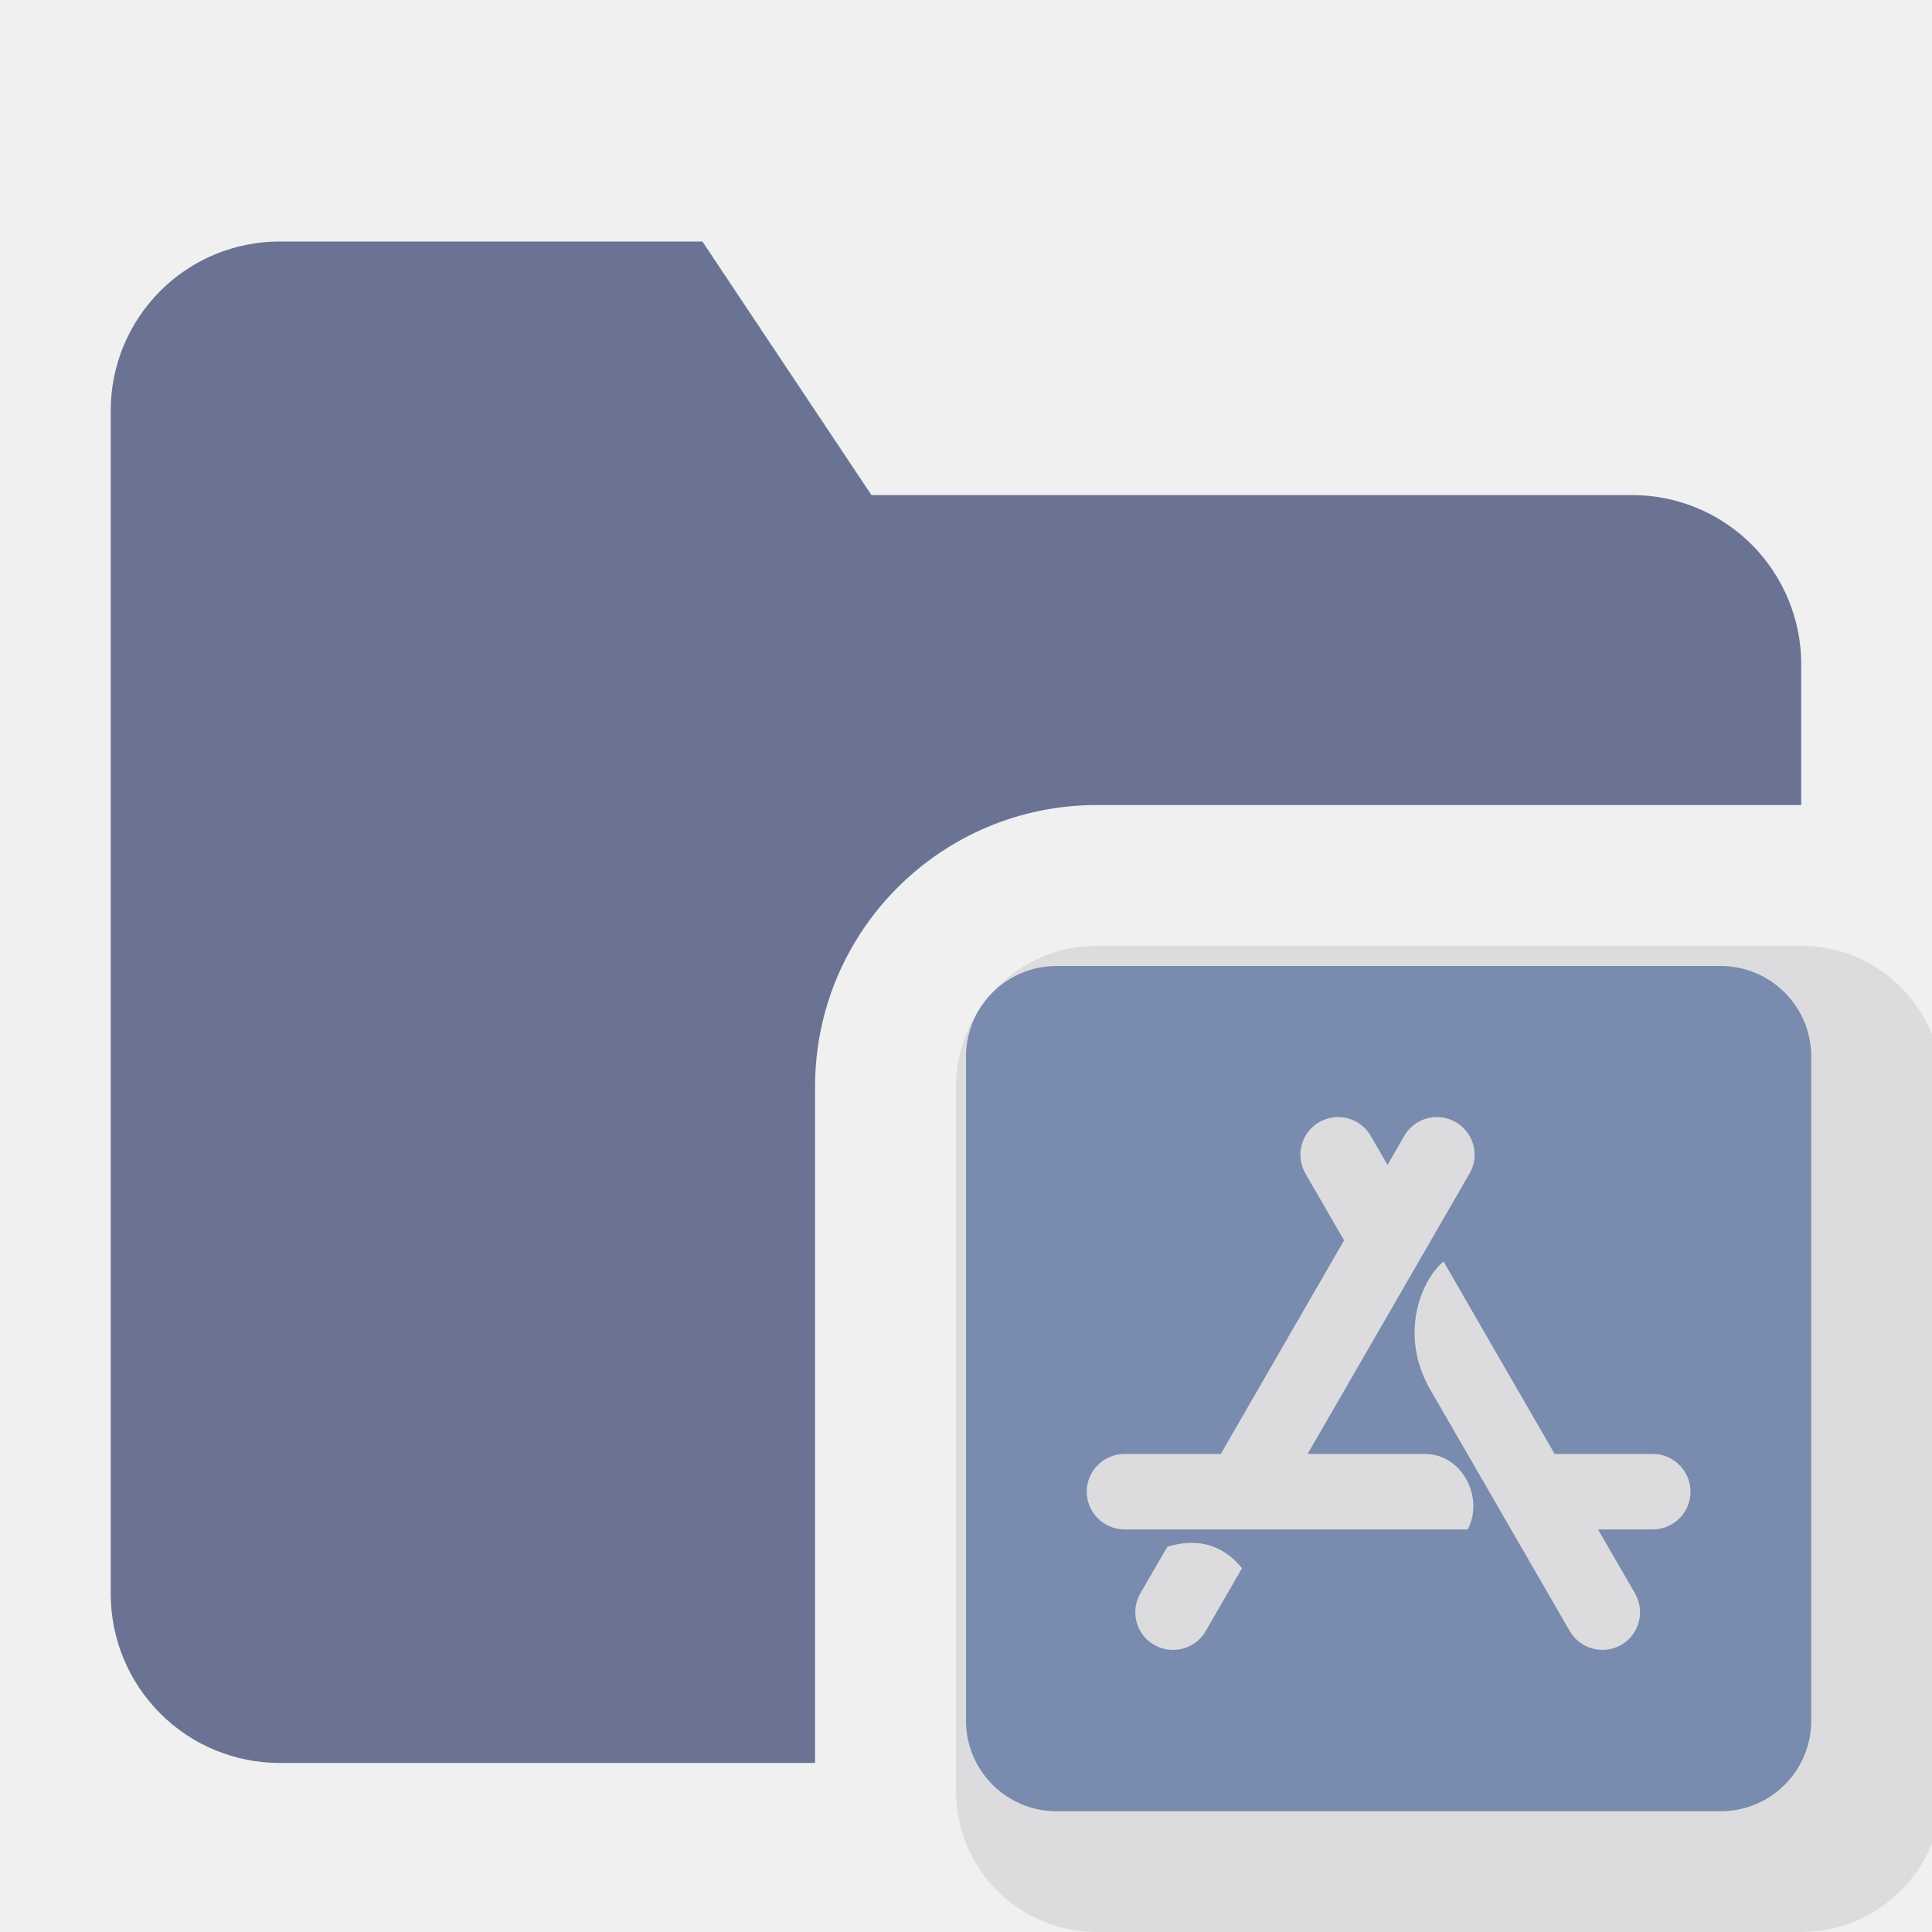
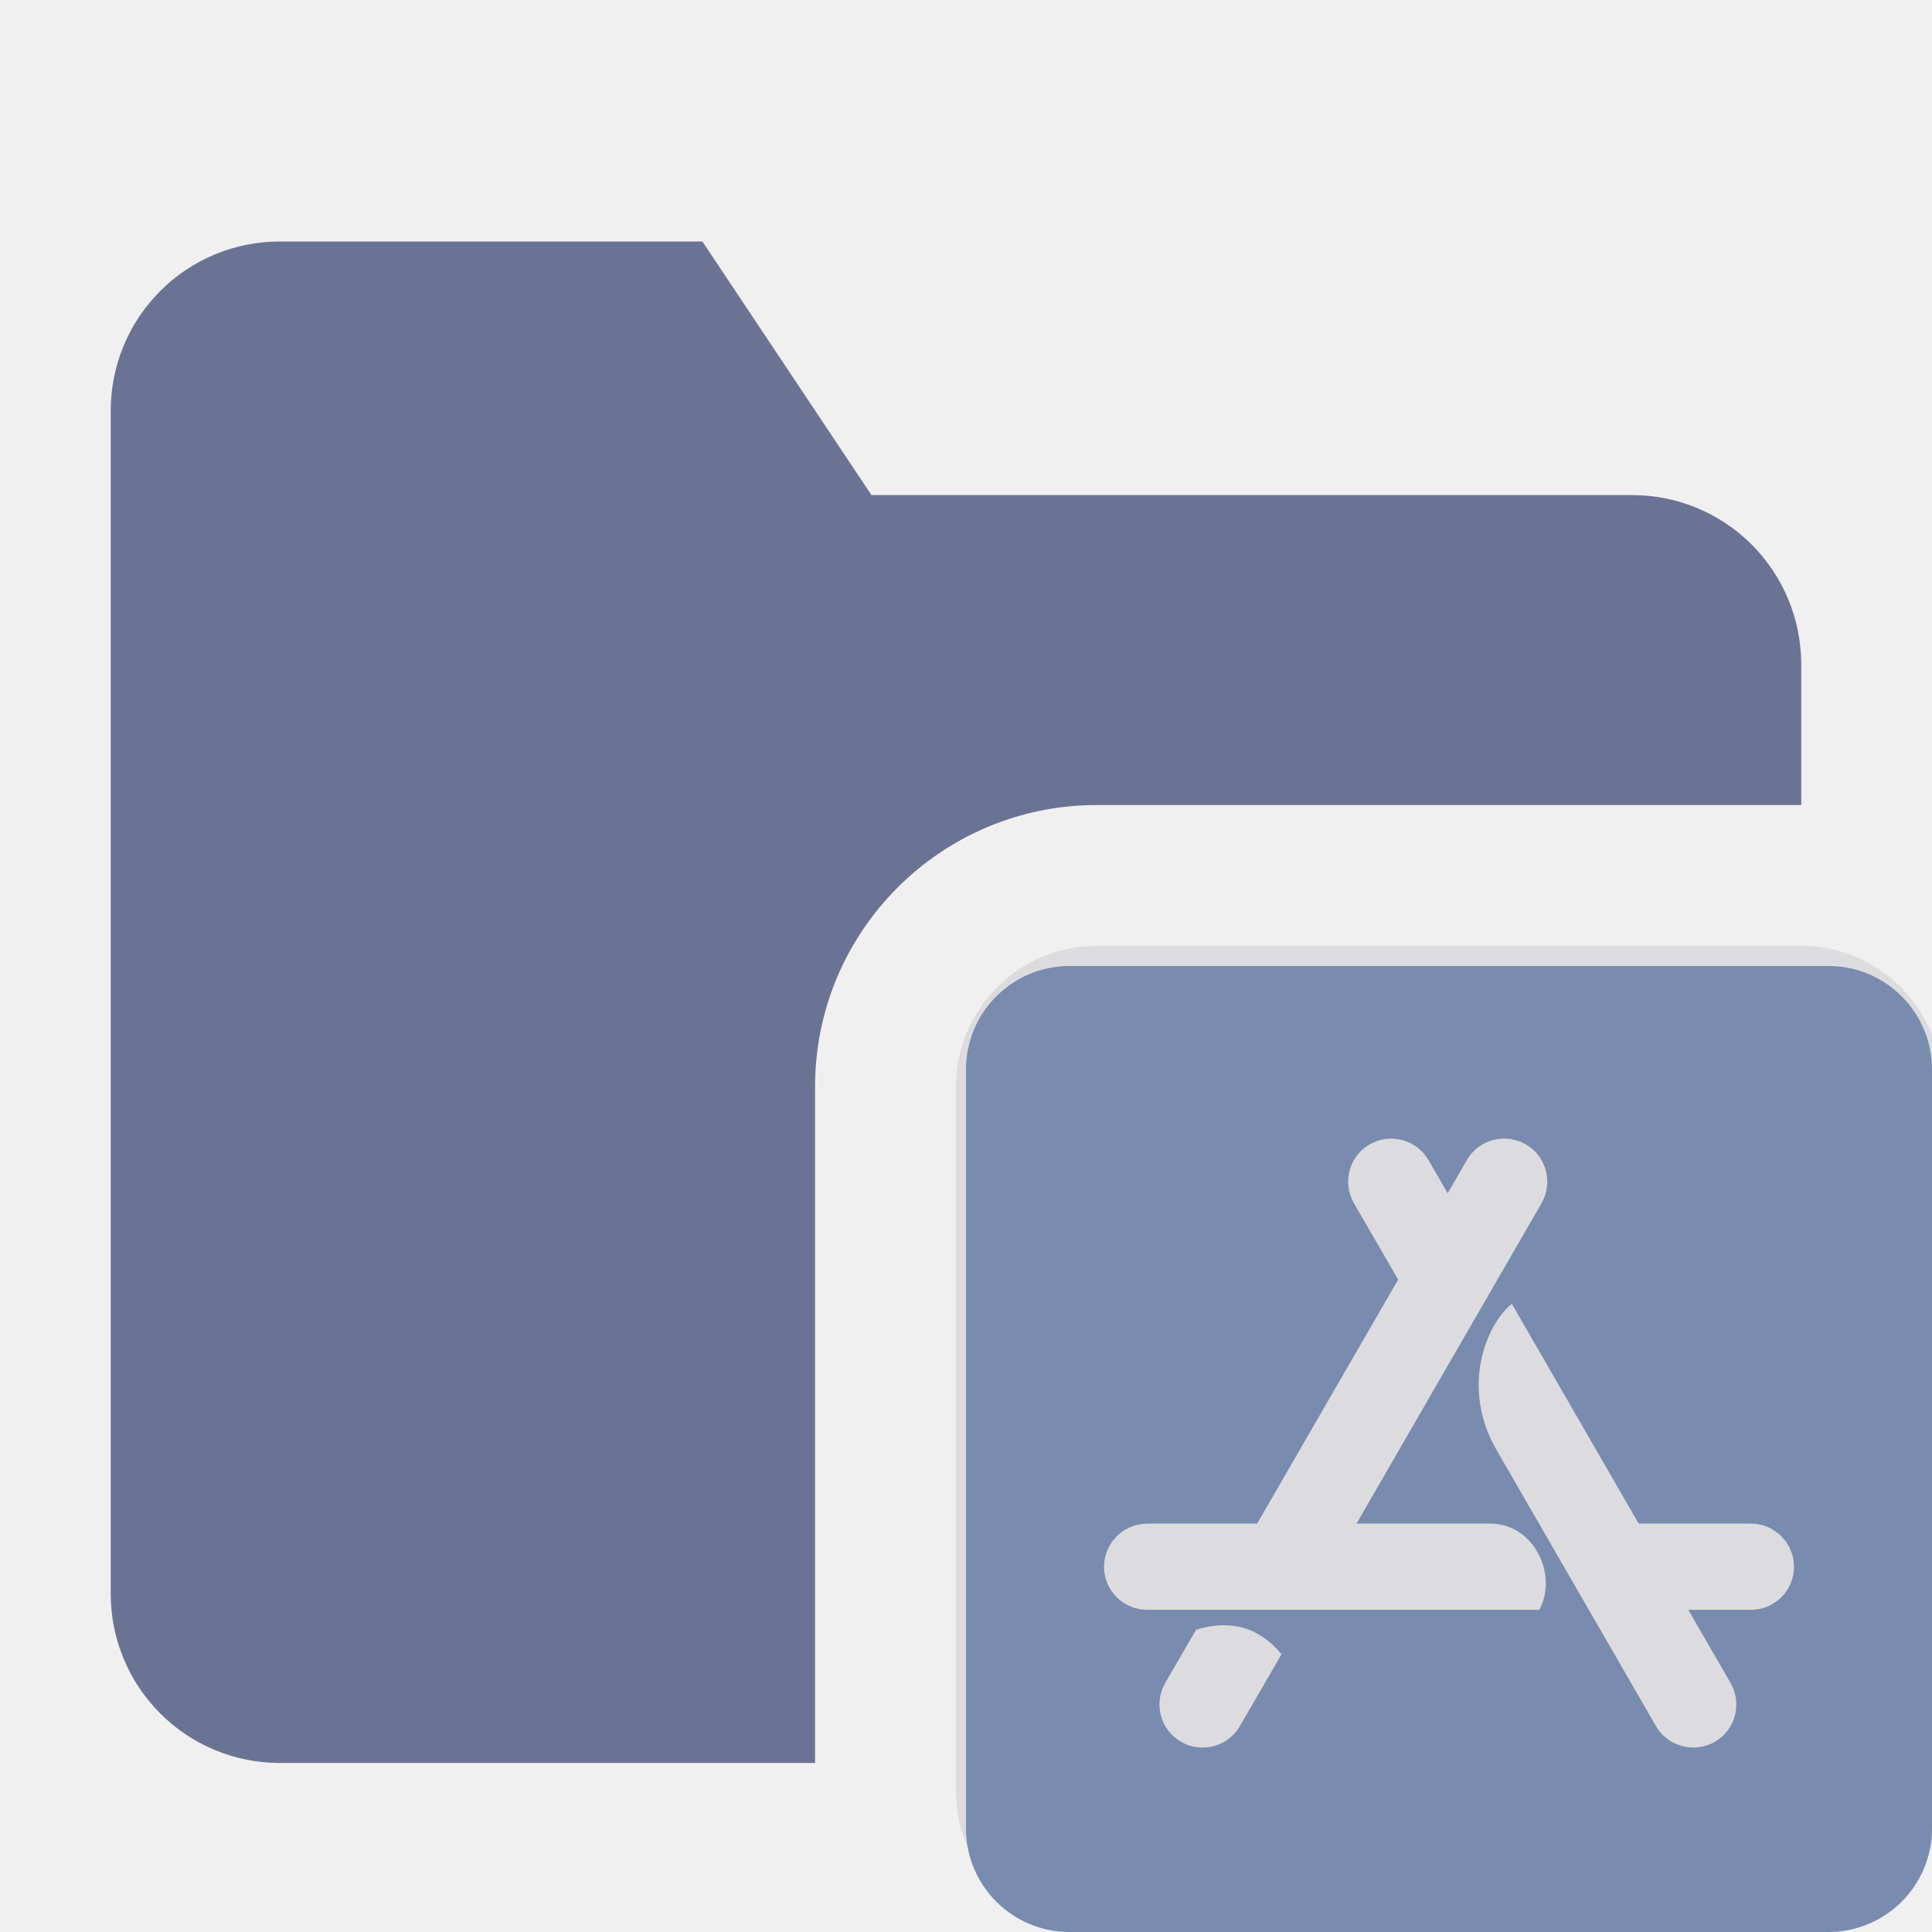
<svg xmlns="http://www.w3.org/2000/svg" width="16" height="16" viewBox="0 0 16 16" fill="none">
-   <mask id="mask0_505_68" style="mask-type:luminance" maskUnits="userSpaceOnUse" x="0" y="0" width="16" height="16">
+   <mask id="mask0_513_114" style="mask-type:luminance" maskUnits="userSpaceOnUse" x="0" y="0" width="16" height="16">
    <path d="M0 0H16V16H0V0Z" fill="white" />
  </mask>
-   <g mask="url(#mask0_505_68)">
+   <g mask="url(#mask0_513_114)">
    <path fill-rule="evenodd" clip-rule="evenodd" d="M14.917 6.667H9.083C7.795 6.667 6.75 7.711 6.75 9V14.6H2.317C1.945 14.6 1.589 14.453 1.327 14.19C1.064 13.927 0.917 13.571 0.917 13.2V3.4C0.917 3.029 1.064 2.673 1.327 2.41C1.589 2.147 1.945 2 2.317 2H5.817L7.217 4.1H13.517C13.888 4.1 14.244 4.247 14.507 4.51C14.769 4.773 14.917 5.129 14.917 5.5V6.667Z" fill="#6B7394" />
    <path opacity="0.1" d="M14.917 7.833H9.083C8.439 7.833 7.917 8.356 7.917 9V14.833C7.917 15.478 8.439 16 9.083 16H14.917C15.561 16 16.083 15.478 16.083 14.833V9C16.083 8.356 15.561 7.833 14.917 7.833Z" fill="#252D3A" />
  </g>
-   <path d="M14.25 8H8.75C8.336 8 8 8.336 8 8.75V14.25C8 14.664 8.336 15 8.75 15H14.25C14.664 15 15 14.664 15 14.25V8.75C15 8.336 14.664 8 14.25 8ZM9.985 13.508C9.899 13.658 9.706 13.708 9.558 13.622C9.408 13.536 9.358 13.344 9.444 13.195L9.668 12.809C9.919 12.733 10.125 12.792 10.286 12.987L9.985 13.508ZM12.155 12.666H9.312C9.14 12.666 9 12.525 9 12.353C9 12.181 9.141 12.041 9.312 12.041H10.11L11.131 10.272L10.811 9.719C10.725 9.569 10.777 9.378 10.925 9.293C11.075 9.207 11.266 9.258 11.351 9.406L11.491 9.647L11.63 9.406C11.716 9.257 11.908 9.207 12.056 9.293C12.206 9.379 12.256 9.571 12.17 9.719L10.829 12.041H11.8C12.115 12.041 12.292 12.411 12.155 12.666ZM13.688 12.666H13.234L13.54 13.195C13.627 13.345 13.575 13.536 13.427 13.622C13.277 13.708 13.086 13.656 13 13.508C12.486 12.619 12.101 11.95 11.844 11.507C11.583 11.053 11.769 10.6 11.955 10.447C12.159 10.802 12.466 11.333 12.875 12.041H13.688C13.86 12.041 14 12.182 14 12.354C14 12.527 13.859 12.666 13.688 12.666Z" fill="#798BAF" />
+   <path d="M15.143 8H8.857C8.384 8 8 8.384 8 8.857V15.143C8 15.616 8.384 16 8.857 16H15.143C15.616 16 16 15.616 16 15.143V8.857C16 8.384 15.616 8 15.143 8ZM10.268 14.295C10.17 14.466 9.95 14.523 9.781 14.425C9.609 14.327 9.552 14.107 9.65 13.937L9.906 13.496C10.193 13.409 10.429 13.477 10.613 13.7L10.268 14.295ZM12.748 13.332H9.5C9.303 13.332 9.143 13.171 9.143 12.975C9.143 12.779 9.304 12.618 9.5 12.618H10.411L11.579 10.597L11.213 9.965C11.114 9.793 11.173 9.575 11.343 9.477C11.514 9.379 11.732 9.438 11.83 9.607L11.989 9.882L12.148 9.607C12.246 9.436 12.466 9.379 12.635 9.477C12.807 9.575 12.864 9.795 12.766 9.965L11.234 12.618H12.343C12.703 12.618 12.905 13.041 12.748 13.332ZM14.5 13.332H13.982L14.332 13.938C14.43 14.109 14.371 14.327 14.202 14.425C14.03 14.523 13.812 14.464 13.714 14.295C13.127 13.279 12.687 12.515 12.393 12.007C12.095 11.489 12.307 10.972 12.52 10.797C12.754 11.202 13.104 11.809 13.571 12.618H14.5C14.697 12.618 14.857 12.779 14.857 12.975C14.857 13.174 14.696 13.332 14.5 13.332Z" fill="#798BAF" />
</svg>
